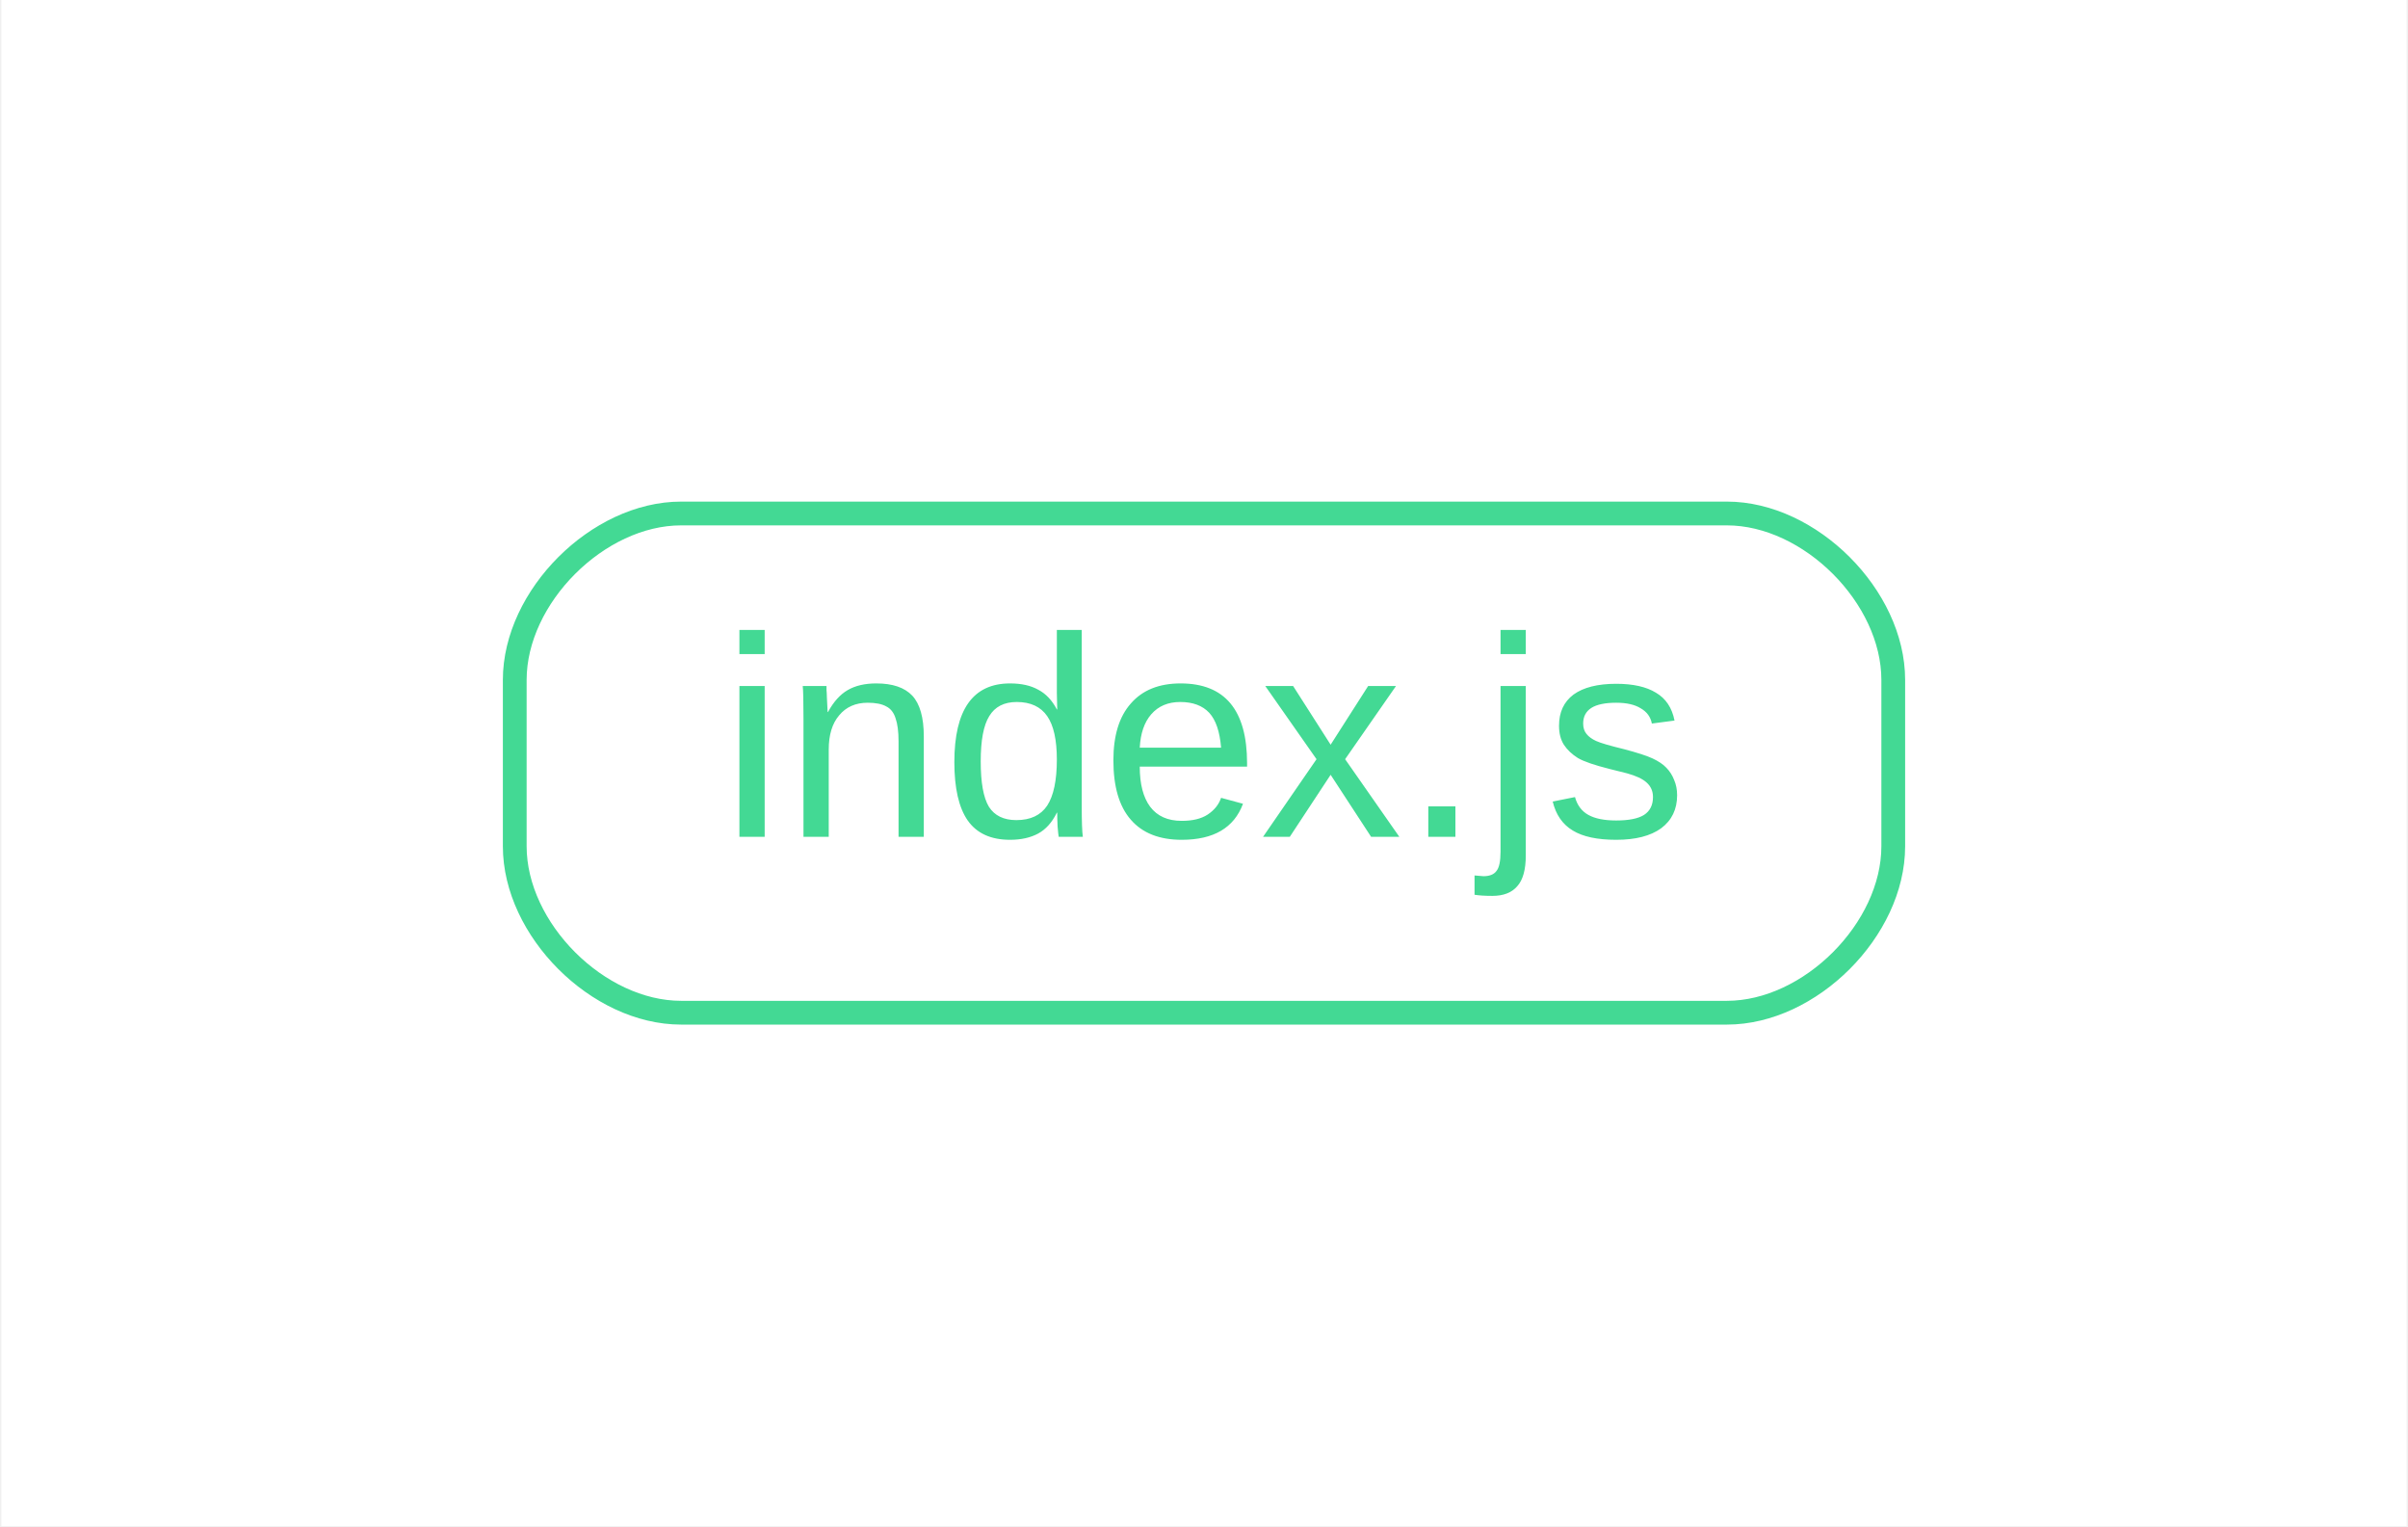
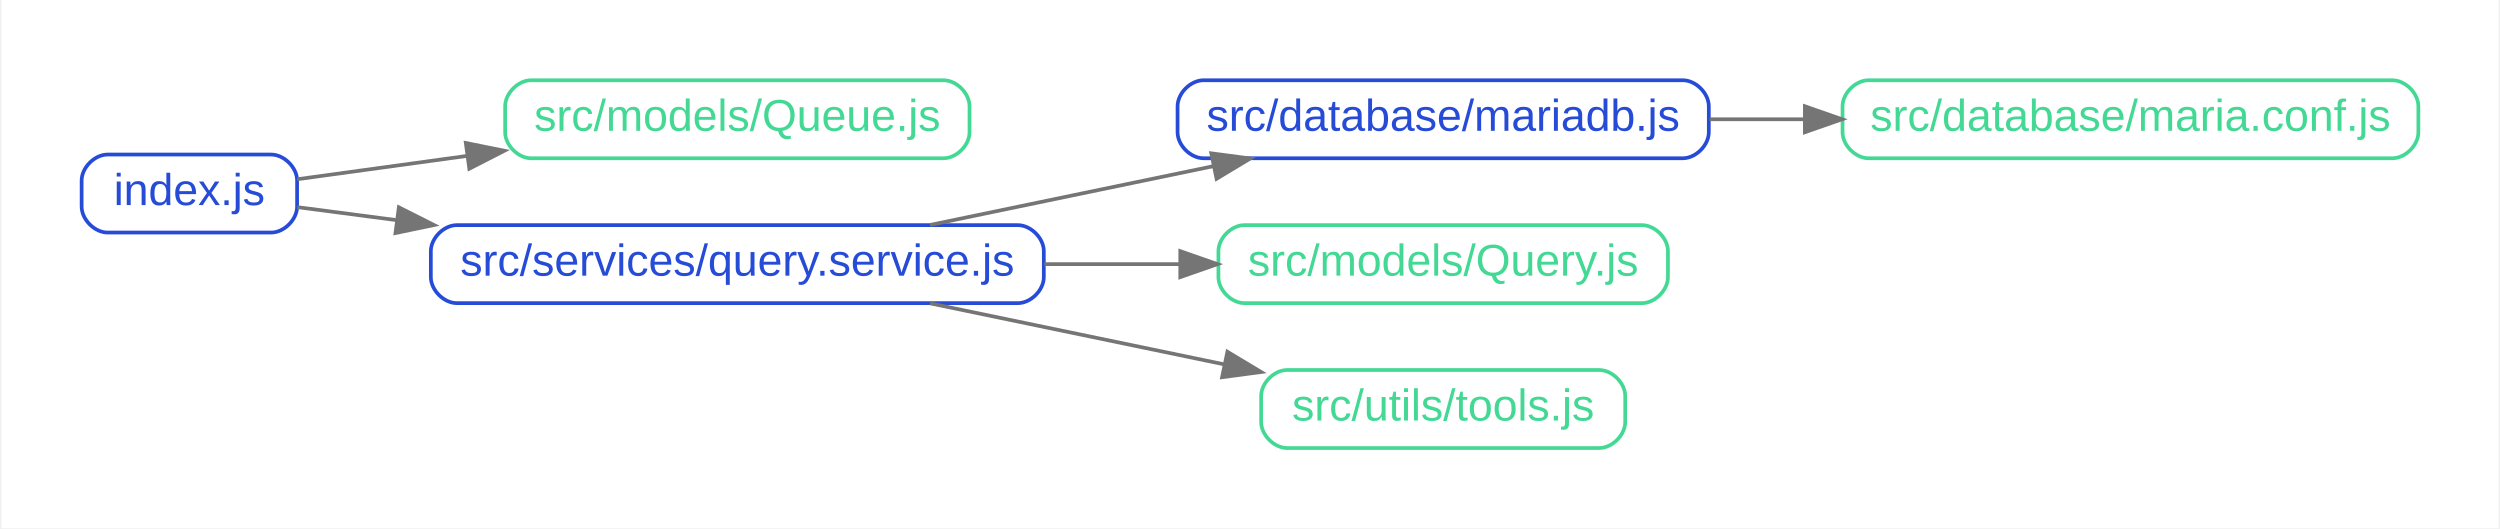
- <svg xmlns="http://www.w3.org/2000/svg" width="101pt" height="64pt" viewBox="0.00 0.00 101.20 64.20">
-   <g id="graph0" class="graph" transform="scale(1 1) rotate(0) translate(21.6 42.6)">
-     <polygon fill="#ffffff" stroke="transparent" points="-21.6,21.6 -21.6,-42.6 79.6,-42.6 79.6,21.6 -21.6,21.6" />
+ <svg xmlns="http://www.w3.org/2000/svg" width="672pt" height="142pt" viewBox="0.00 0.00 672.20 142.20">
+   <g id="graph0" class="graph" transform="scale(1 1) rotate(0) translate(21.6 120.6)">
+     <polygon fill="#ffffff" stroke="transparent" points="-21.6,21.6 -21.6,-120.6 650.6,-120.6 650.6,21.6 -21.6,21.6" />
    <g id="node1" class="node">
-       <path fill="none" stroke="#43d994" d="M51,-21C51,-21 7,-21 7,-21 3.5,-21 0,-17.5 0,-14 0,-14 0,-7 0,-7 0,-3.5 3.5,0 7,0 7,0 51,0 51,0 54.5,0 58,-3.5 58,-7 58,-7 58,-14 58,-14 58,-17.5 54.5,-21 51,-21" />
-       <text text-anchor="middle" x="29" y="-7.4" font-family="Arial" font-size="12.00" fill="#43d994">index.js</text>
+       <path fill="none" stroke="#254bd7" d="M51,-79C51,-79 7,-79 7,-79 3.5,-79 0,-75.5 0,-72 0,-72 0,-65 0,-65 0,-61.5 3.5,-58 7,-58 7,-58 51,-58 51,-58 54.5,-58 58,-61.5 58,-65 58,-65 58,-72 58,-72 58,-75.5 54.5,-79 51,-79" />
+       <text text-anchor="middle" x="29" y="-65.4" font-family="Arial" font-size="12.00" fill="#254bd7">index.js</text>
+     </g>
+     <g id="node2" class="node">
+       <path fill="none" stroke="#43d994" d="M232,-99C232,-99 121,-99 121,-99 117.5,-99 114,-95.5 114,-92 114,-92 114,-85 114,-85 114,-81.5 117.5,-78 121,-78 121,-78 232,-78 232,-78 235.5,-78 239,-81.5 239,-85 239,-85 239,-92 239,-92 239,-95.5 235.5,-99 232,-99" />
+       <text text-anchor="middle" x="176.5" y="-85.4" font-family="Arial" font-size="12.00" fill="#43d994">src/models/Queue.js</text>
+     </g>
+     <g id="edge1" class="edge">
+       <path fill="none" stroke="#757575" d="M58.05,-72.36C71.18,-74.16 87.49,-76.4 103.72,-78.63" />
+       <polygon fill="#757575" stroke="#757575" points="103.41,-82.12 113.79,-80.02 104.36,-75.19 103.41,-82.12" />
+     </g>
+     <g id="node3" class="node">
+       <path fill="none" stroke="#254bd7" d="M252,-60C252,-60 101,-60 101,-60 97.5,-60 94,-56.5 94,-53 94,-53 94,-46 94,-46 94,-42.5 97.5,-39 101,-39 101,-39 252,-39 252,-39 255.5,-39 259,-42.5 259,-46 259,-46 259,-53 259,-53 259,-56.5 255.5,-60 252,-60" />
+       <text text-anchor="middle" x="176.5" y="-46.4" font-family="Arial" font-size="12.00" fill="#254bd7">src/services/query.service.js</text>
+     </g>
+     <g id="edge2" class="edge">
+       <path fill="none" stroke="#757575" d="M58.05,-64.84C66.02,-63.8 75.16,-62.6 84.74,-61.35" />
+       <polygon fill="#757575" stroke="#757575" points="85.39,-64.8 94.85,-60.03 84.48,-57.86 85.39,-64.8" />
+     </g>
+     <g id="node5" class="node">
+       <path fill="none" stroke="#254bd7" d="M431,-99C431,-99 302,-99 302,-99 298.5,-99 295,-95.5 295,-92 295,-92 295,-85 295,-85 295,-81.5 298.5,-78 302,-78 302,-78 431,-78 431,-78 434.5,-78 438,-81.5 438,-85 438,-85 438,-92 438,-92 438,-95.5 434.5,-99 431,-99" />
+       <text text-anchor="middle" x="366.5" y="-85.4" font-family="Arial" font-size="12.00" fill="#254bd7">src/database/mariadb.js</text>
+     </g>
+     <g id="edge4" class="edge">
+       <path fill="none" stroke="#757575" d="M228.38,-60.05C251.89,-64.93 279.99,-70.76 304.62,-75.87" />
+       <polygon fill="#757575" stroke="#757575" points="304.08,-79.33 314.58,-77.94 305.5,-72.48 304.08,-79.33" />
+     </g>
+     <g id="node6" class="node">
+       <path fill="none" stroke="#43d994" d="M420,-60C420,-60 313,-60 313,-60 309.5,-60 306,-56.5 306,-53 306,-53 306,-46 306,-46 306,-42.5 309.5,-39 313,-39 313,-39 420,-39 420,-39 423.5,-39 427,-42.5 427,-46 427,-46 427,-53 427,-53 427,-56.5 423.5,-60 420,-60" />
+       <text text-anchor="middle" x="366.5" y="-46.4" font-family="Arial" font-size="12.00" fill="#43d994">src/models/Query.js</text>
+     </g>
+     <g id="edge5" class="edge">
+       <path fill="none" stroke="#757575" d="M259.14,-49.5C271.25,-49.5 283.64,-49.5 295.48,-49.5" />
+       <polygon fill="#757575" stroke="#757575" points="295.73,-53 305.73,-49.5 295.73,-46 295.73,-53" />
+     </g>
+     <g id="node7" class="node">
+       <path fill="none" stroke="#43d994" d="M408.5,-21C408.5,-21 324.5,-21 324.5,-21 321,-21 317.5,-17.5 317.5,-14 317.5,-14 317.5,-7 317.5,-7 317.5,-3.5 321,0 324.5,0 324.5,0 408.5,0 408.5,0 412,0 415.5,-3.5 415.5,-7 415.5,-7 415.5,-14 415.5,-14 415.5,-17.5 412,-21 408.5,-21" />
+       <text text-anchor="middle" x="366.5" y="-7.4" font-family="Arial" font-size="12.00" fill="#43d994">src/utils/tools.js</text>
+     </g>
+     <g id="edge6" class="edge">
+       <path fill="none" stroke="#757575" d="M228.38,-38.95C252.86,-33.87 282.32,-27.76 307.65,-22.5" />
+       <polygon fill="#757575" stroke="#757575" points="308.42,-25.92 317.5,-20.46 306.99,-19.06 308.42,-25.92" />
+     </g>
+     <g id="node4" class="node">
+       <path fill="none" stroke="#43d994" d="M622,-99C622,-99 481,-99 481,-99 477.5,-99 474,-95.5 474,-92 474,-92 474,-85 474,-85 474,-81.5 477.5,-78 481,-78 481,-78 622,-78 622,-78 625.5,-78 629,-81.5 629,-85 629,-85 629,-92 629,-92 629,-95.5 625.5,-99 622,-99" />
+       <text text-anchor="middle" x="551.5" y="-85.4" font-family="Arial" font-size="12.00" fill="#43d994">src/database/maria.conf.js</text>
+     </g>
+     <g id="edge3" class="edge">
+       <path fill="none" stroke="#757575" d="M438.25,-88.5C446.64,-88.5 455.27,-88.5 463.84,-88.5" />
+       <polygon fill="#757575" stroke="#757575" points="463.86,-92 473.86,-88.5 463.86,-85 463.86,-92" />
    </g>
  </g>
</svg>
